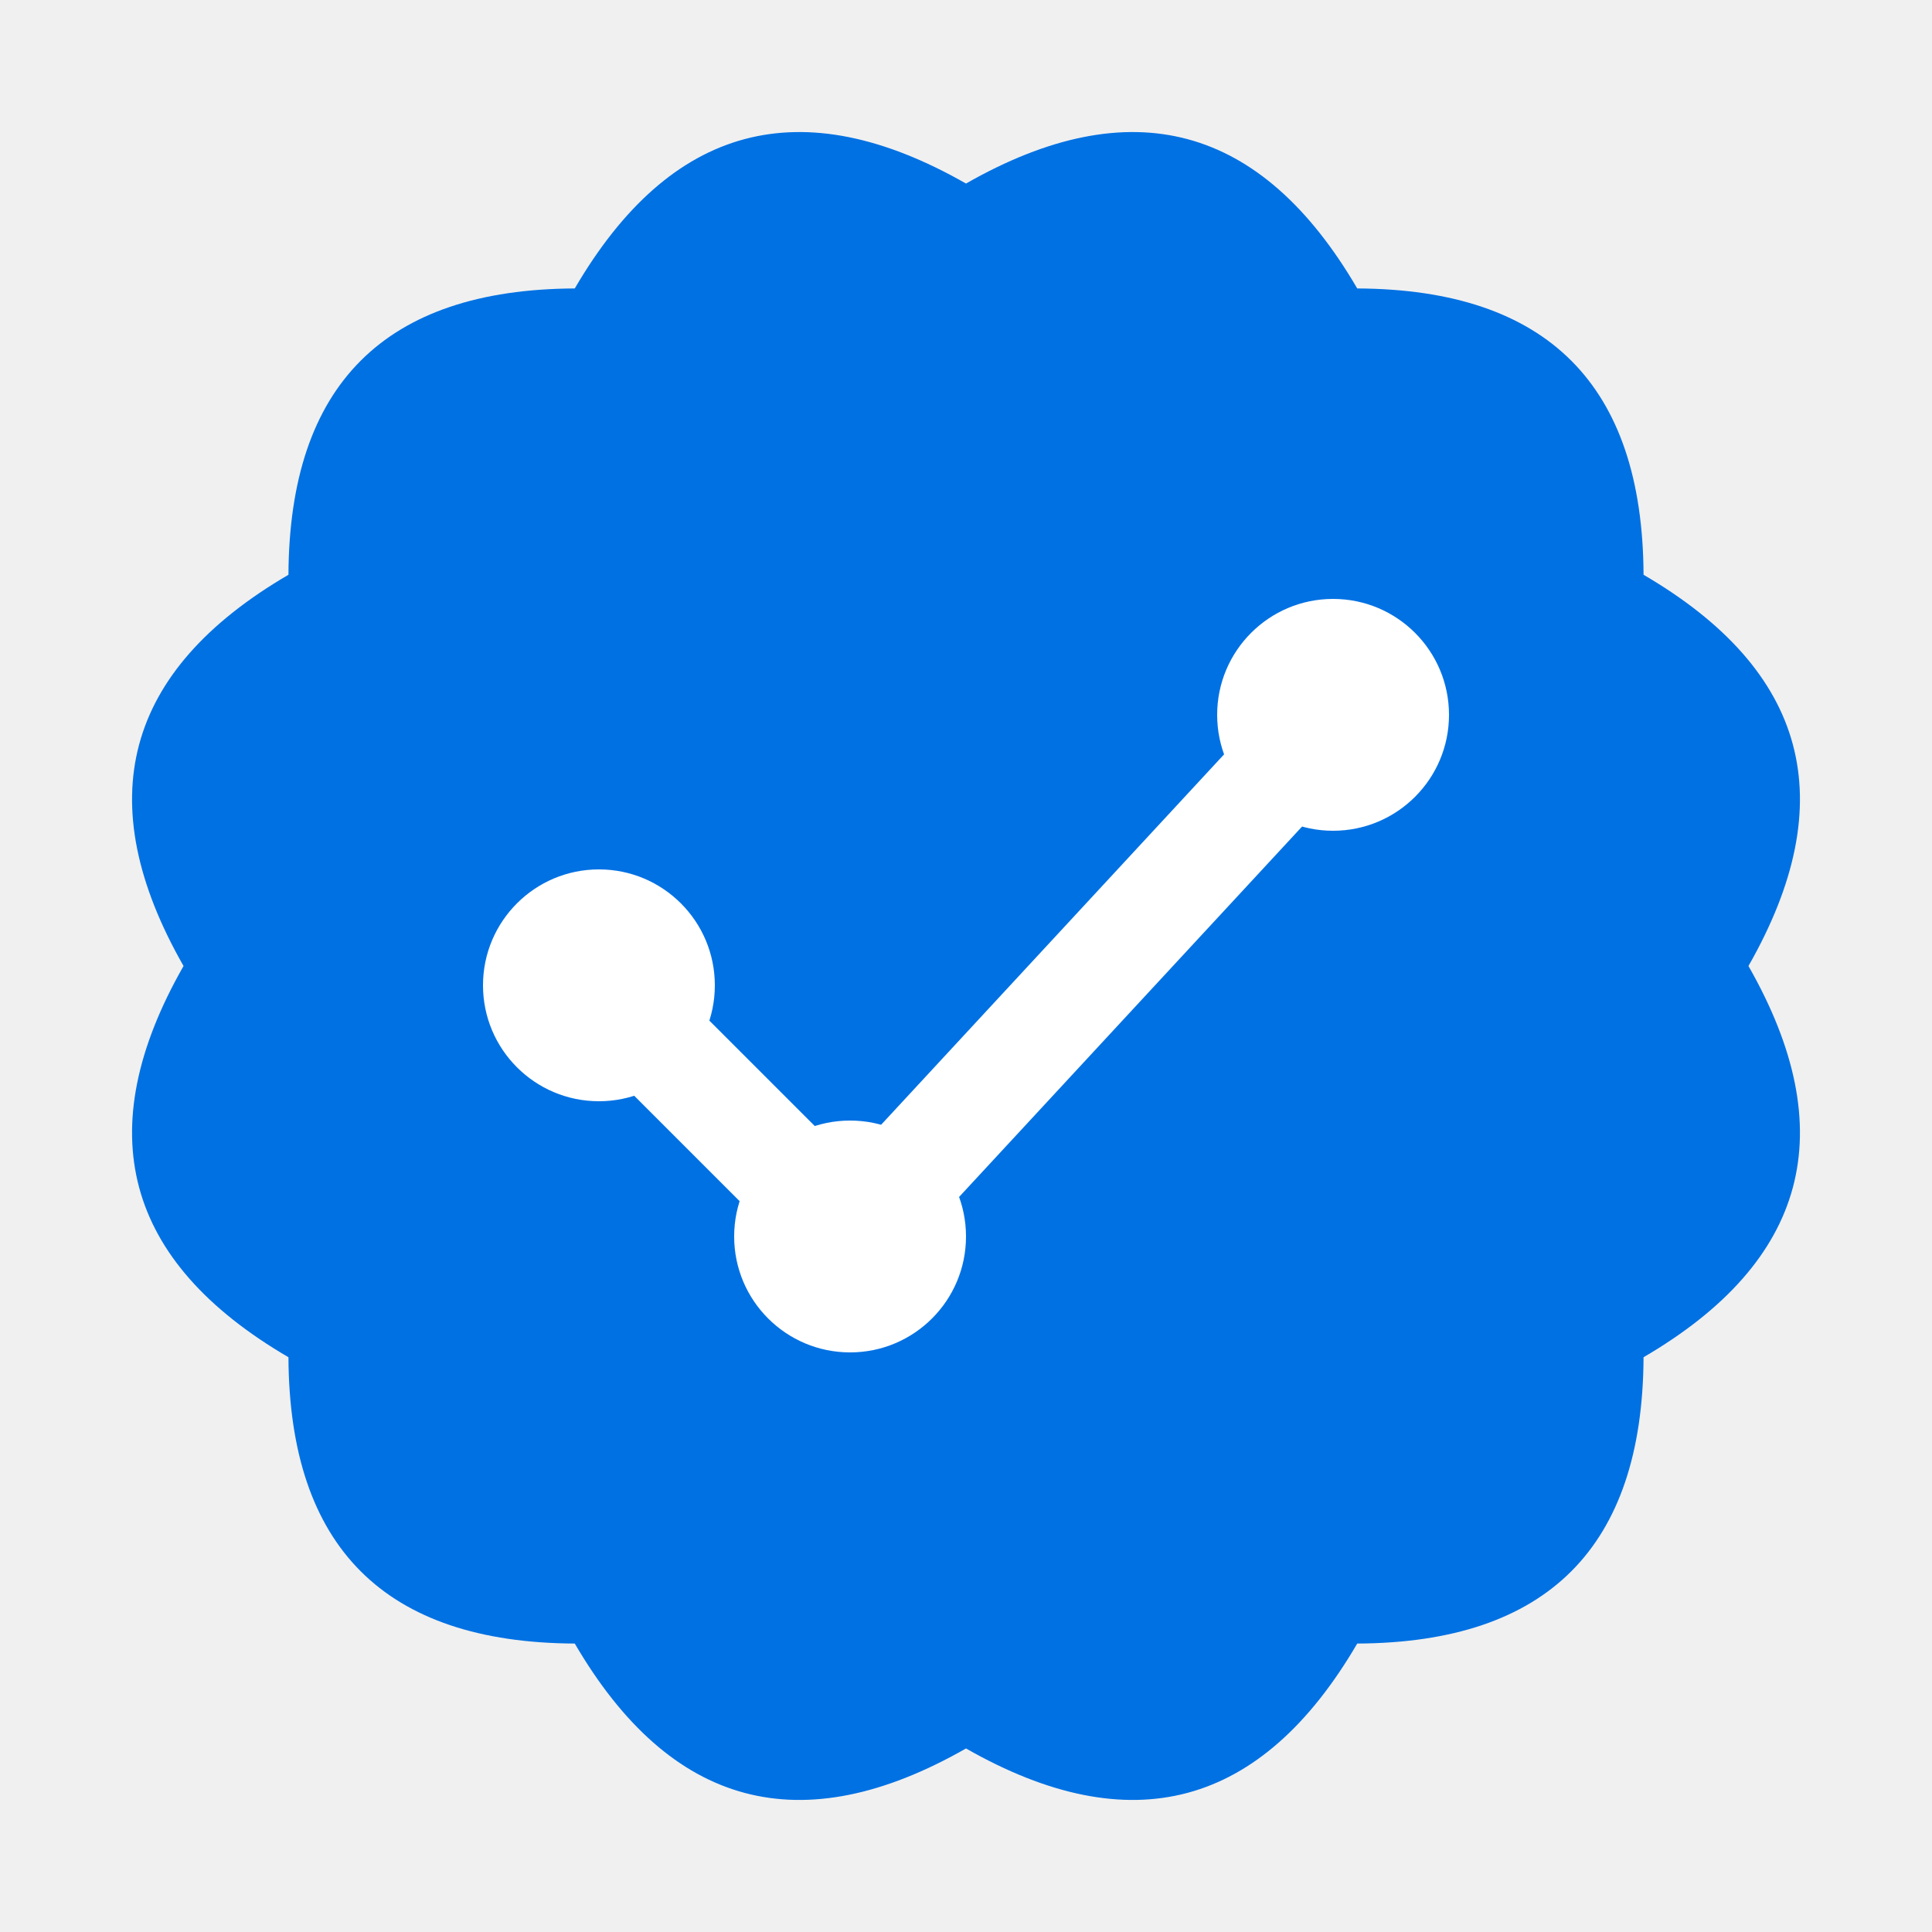
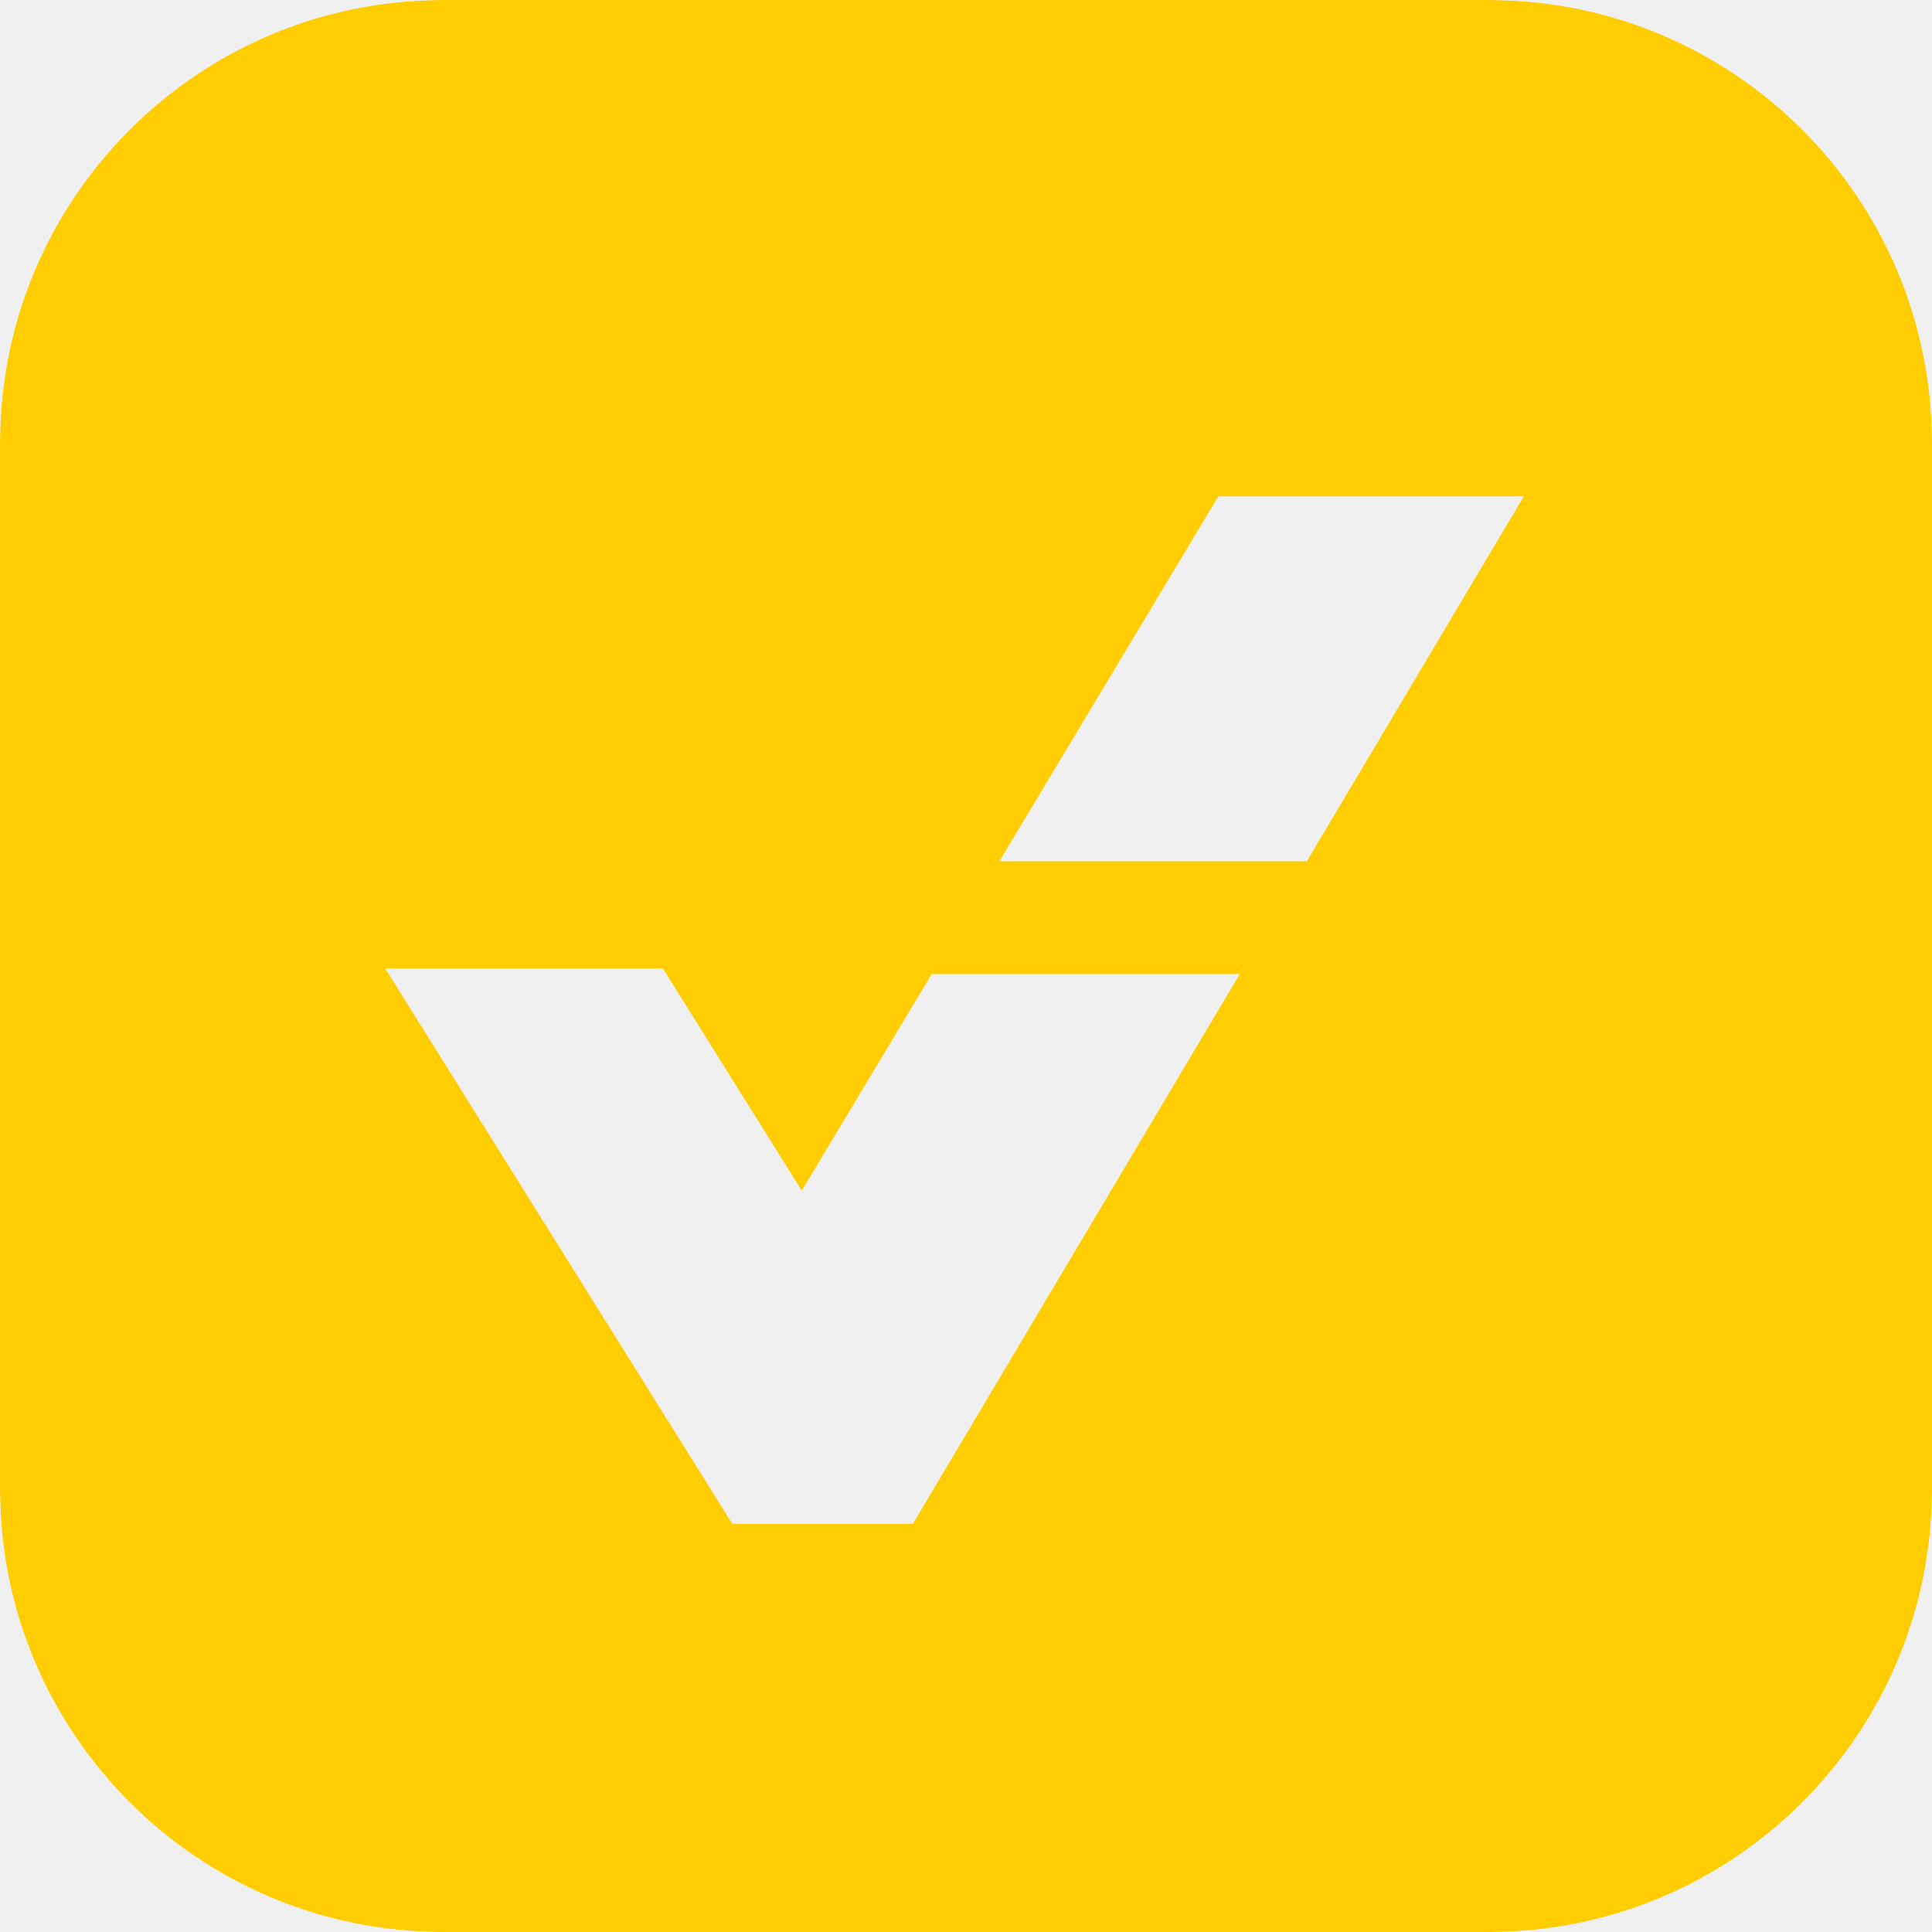
- <svg xmlns="http://www.w3.org/2000/svg" viewBox="0 0 100 100" role="img" aria-label="OpenVerifiableLLM">
-   <path d="M50.00 9.50Q62.81 2.19 70.25 14.93Q85.00 15.00 85.07 29.75Q97.81 37.19 90.50 50.00Q97.81 62.81 85.07 70.25Q85.00 85.00 70.25 85.07Q62.81 97.81 50.00 90.50Q37.19 97.81 29.75 85.07Q15.00 85.00 14.93 70.25Q2.19 62.81 9.50 50.00Q2.19 37.19 14.93 29.75Q15.00 15.00 29.75 14.93Q37.19 2.19 50.00 9.50Z" fill="#0071E3" />
-   <path d="M31 51L44 64L69 37" fill="none" stroke="#FFFFFF" stroke-width="5.5" stroke-linecap="round" stroke-linejoin="round" />
-   <g fill="#FFFFFF">
-     <circle cx="31" cy="51" r="6" />
-     <circle cx="44" cy="64" r="6" />
-     <circle cx="69" cy="37" r="6" />
-   </g>
+ <svg xmlns="http://www.w3.org/2000/svg" viewBox="0 0 48 48" role="img" aria-label="OpenVerifiableLLM">
+   <defs>
+     <mask id="tile">
+       <rect width="48" height="48" rx="11" fill="#fff" />
+       <g transform="translate(7.5 7.5) scale(.69)">
+         <path d="M3 24H13L18 32L33 7H44L22 44H15.5Z" fill="#000" />
+       </g>
+       <rect x="20" y="21.4" width="22" height="2.8" fill="#fff" />
+     </mask>
+   </defs>
+   <rect width="48" height="48" rx="11" fill="#FFCD00" mask="url(#tile)" />
</svg>
